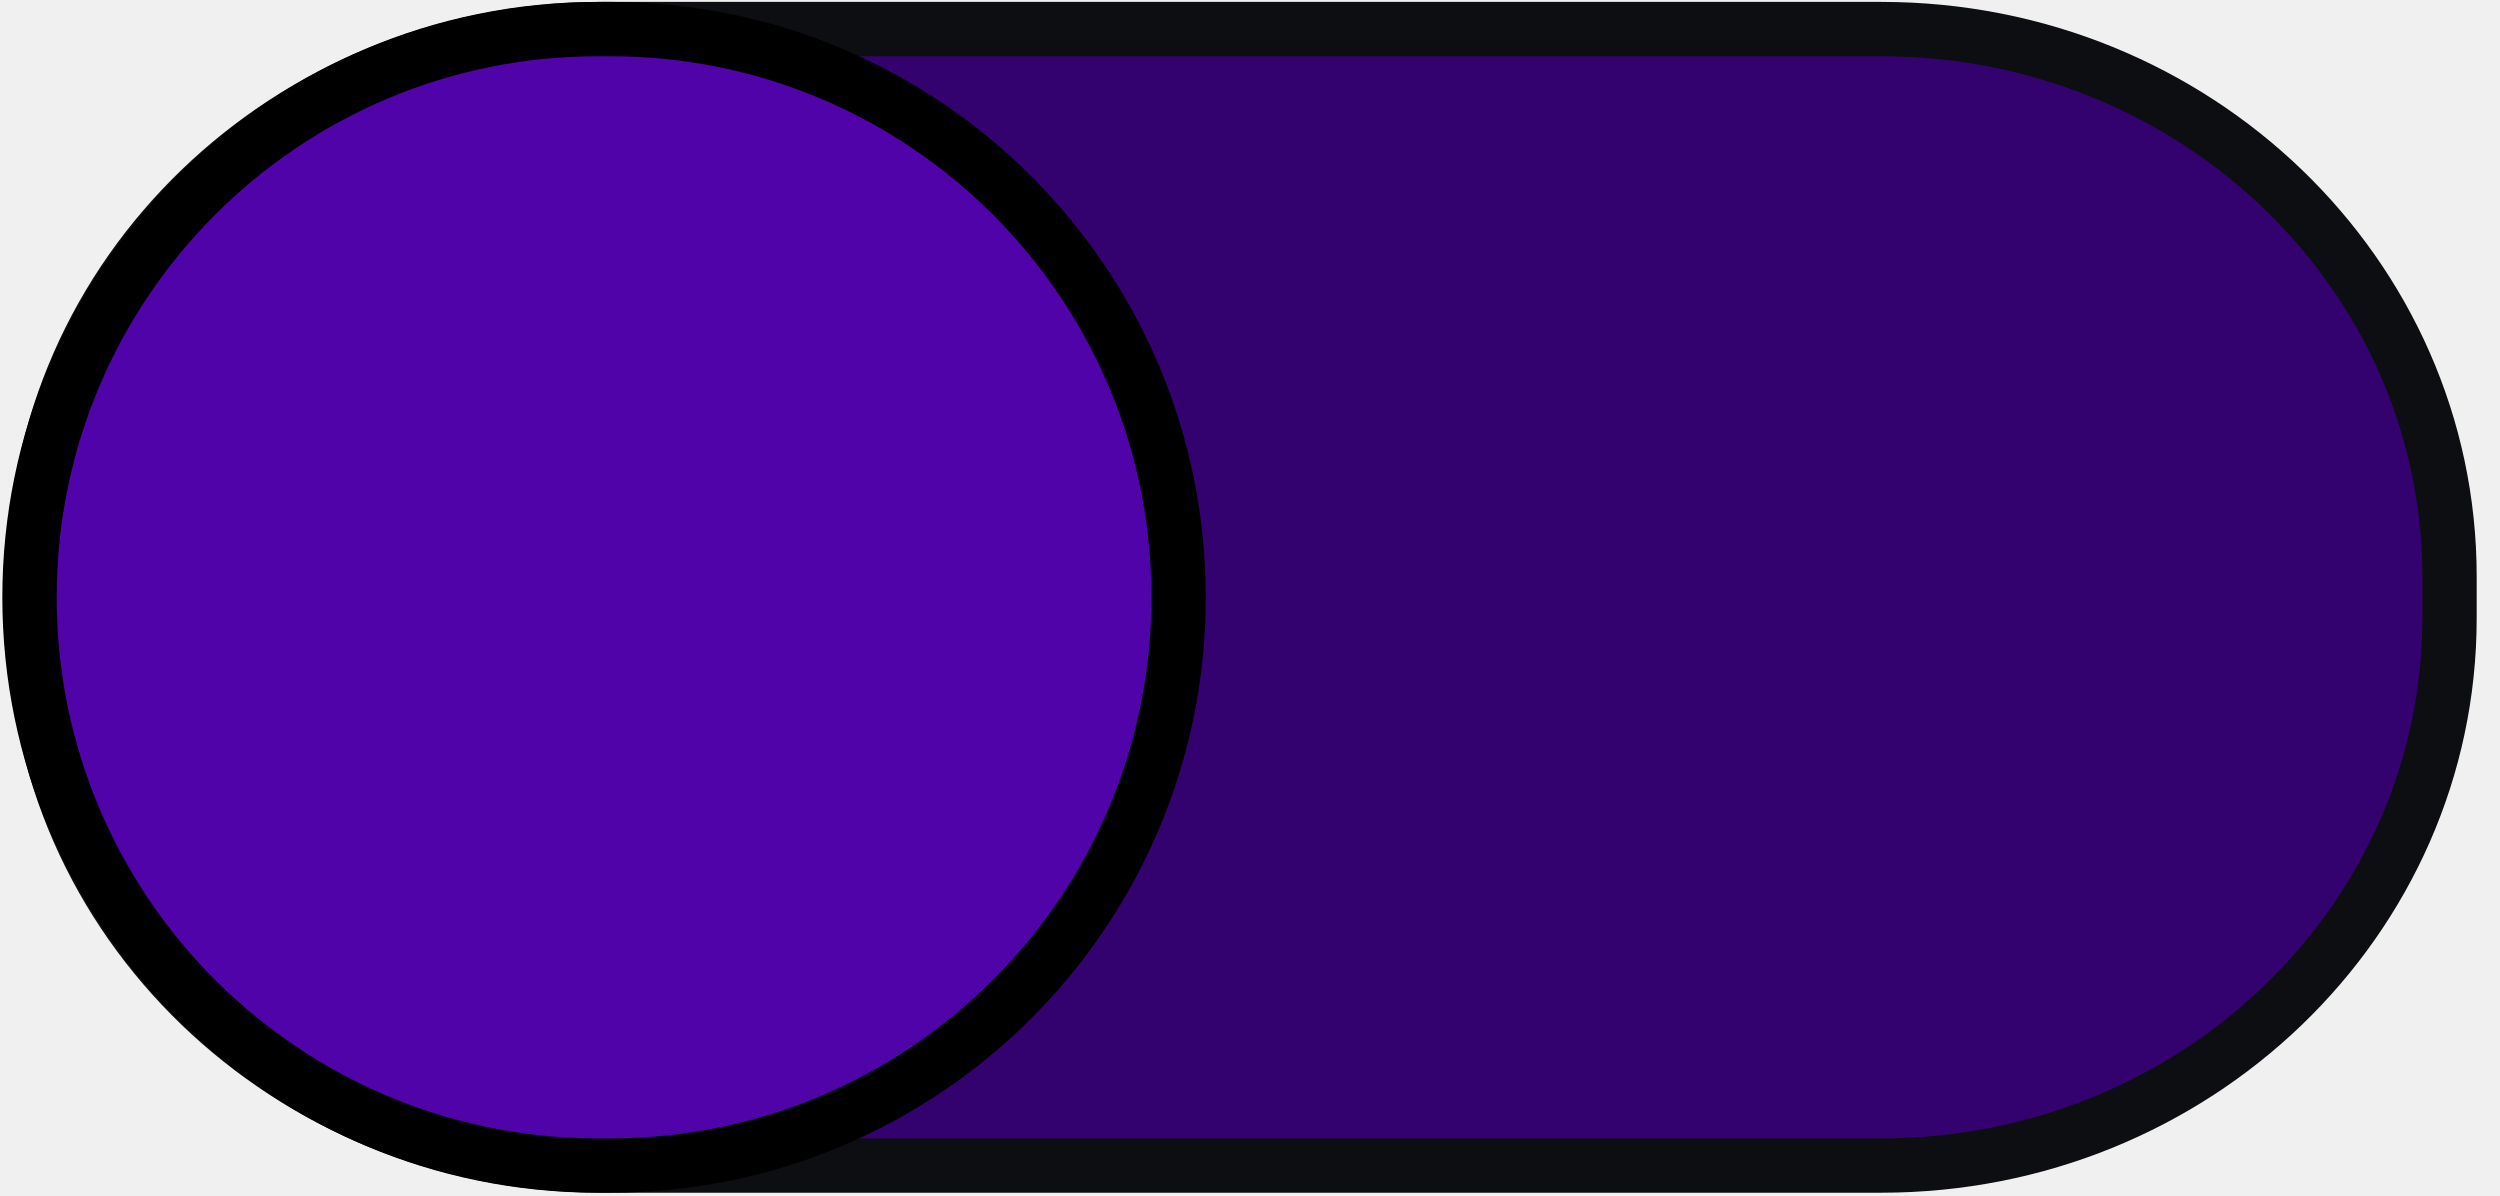
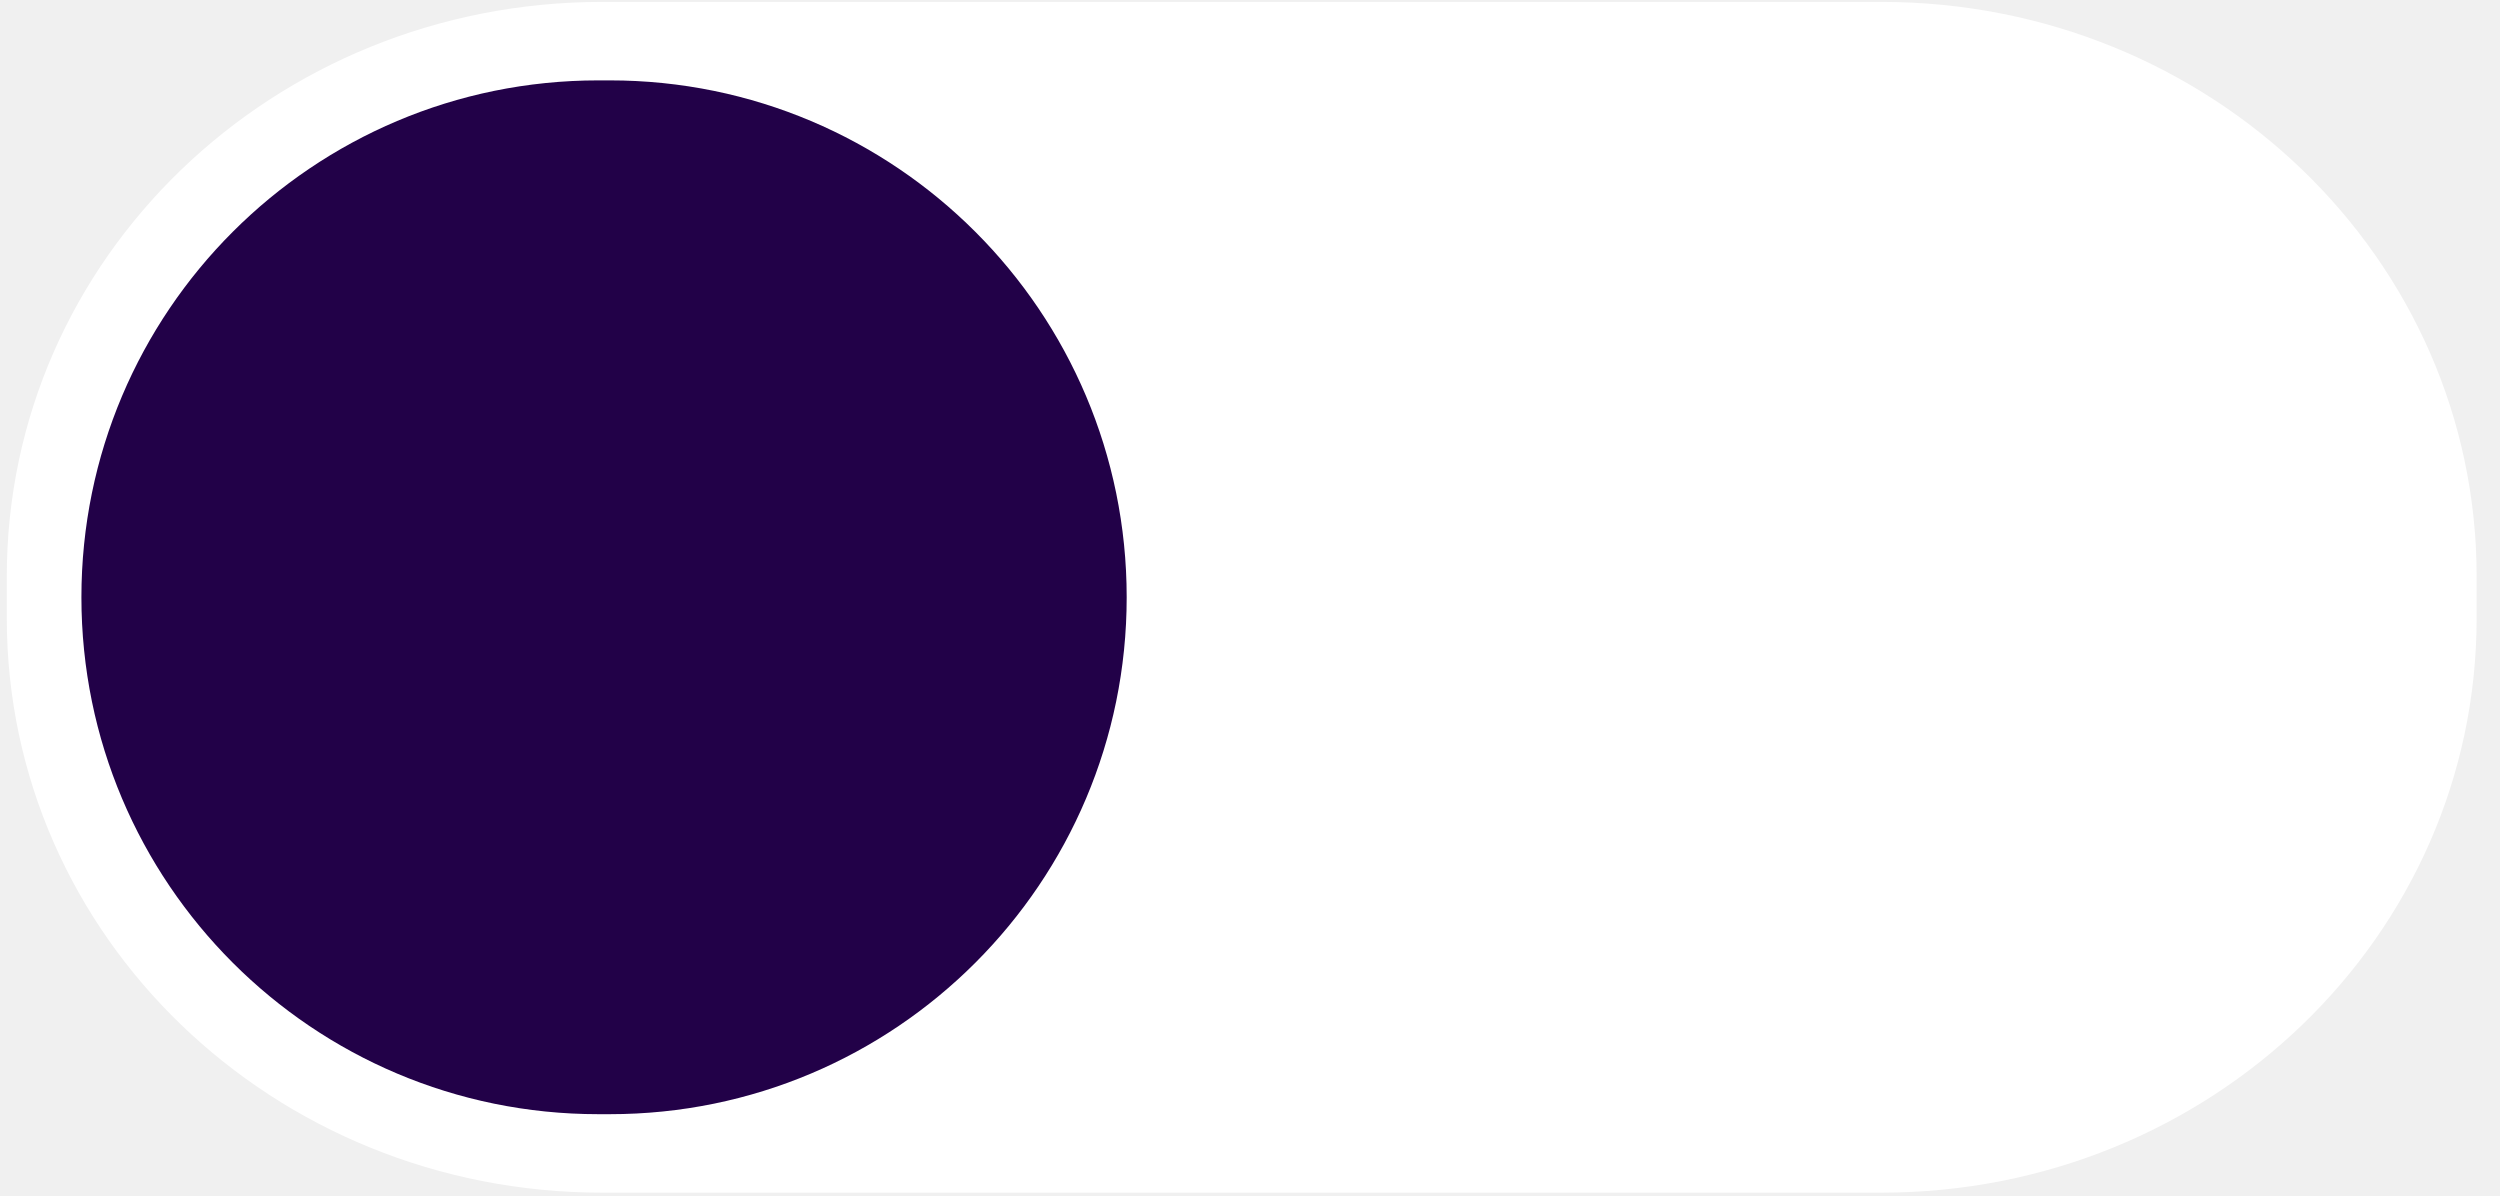
<svg xmlns="http://www.w3.org/2000/svg" version="1.1" viewBox="0 0 46 22">
-   <rect x=".625" y=".535" width="44.446" height="20.911" rx="10.455" ry="10.073" fill="#34026e" stroke="#0d0e11" stroke-linecap="round" stroke-linejoin="round" />
-   <rect x=".543" y=".535" width="21.143" height="20.911" rx="10.455" ry="10.455" fill="#5003a9" stroke="#000" stroke-linecap="round" stroke-linejoin="round" />
+   <path d="m11.08 0.035c-6.051 0-10.955 4.713-10.955 10.572v0.766c0 5.859 4.904 10.572 10.955 10.572h23.535c6.051 0 10.955-4.713 10.955-10.572v-0.766c0-5.859-4.904-10.572-10.955-10.572z" color="#000000" color-rendering="auto" dominant-baseline="auto" fill="#fff" image-rendering="auto" shape-rendering="auto" solid-color="#000000" style="font-feature-settings:normal;font-variant-alternates:normal;font-variant-caps:normal;font-variant-ligatures:normal;font-variant-numeric:normal;font-variant-position:normal;isolation:auto;mix-blend-mode:normal;shape-padding:0;text-decoration-color:#000000;text-decoration-line:none;text-decoration-style:solid;text-indent:0;text-orientation:mixed;text-transform:none;white-space:normal" />
+   <rect x="1.498" y="1.479" width="19.233" height="19.022" rx="9.511" ry="9.511" style="fill:#220148" />
</svg>
